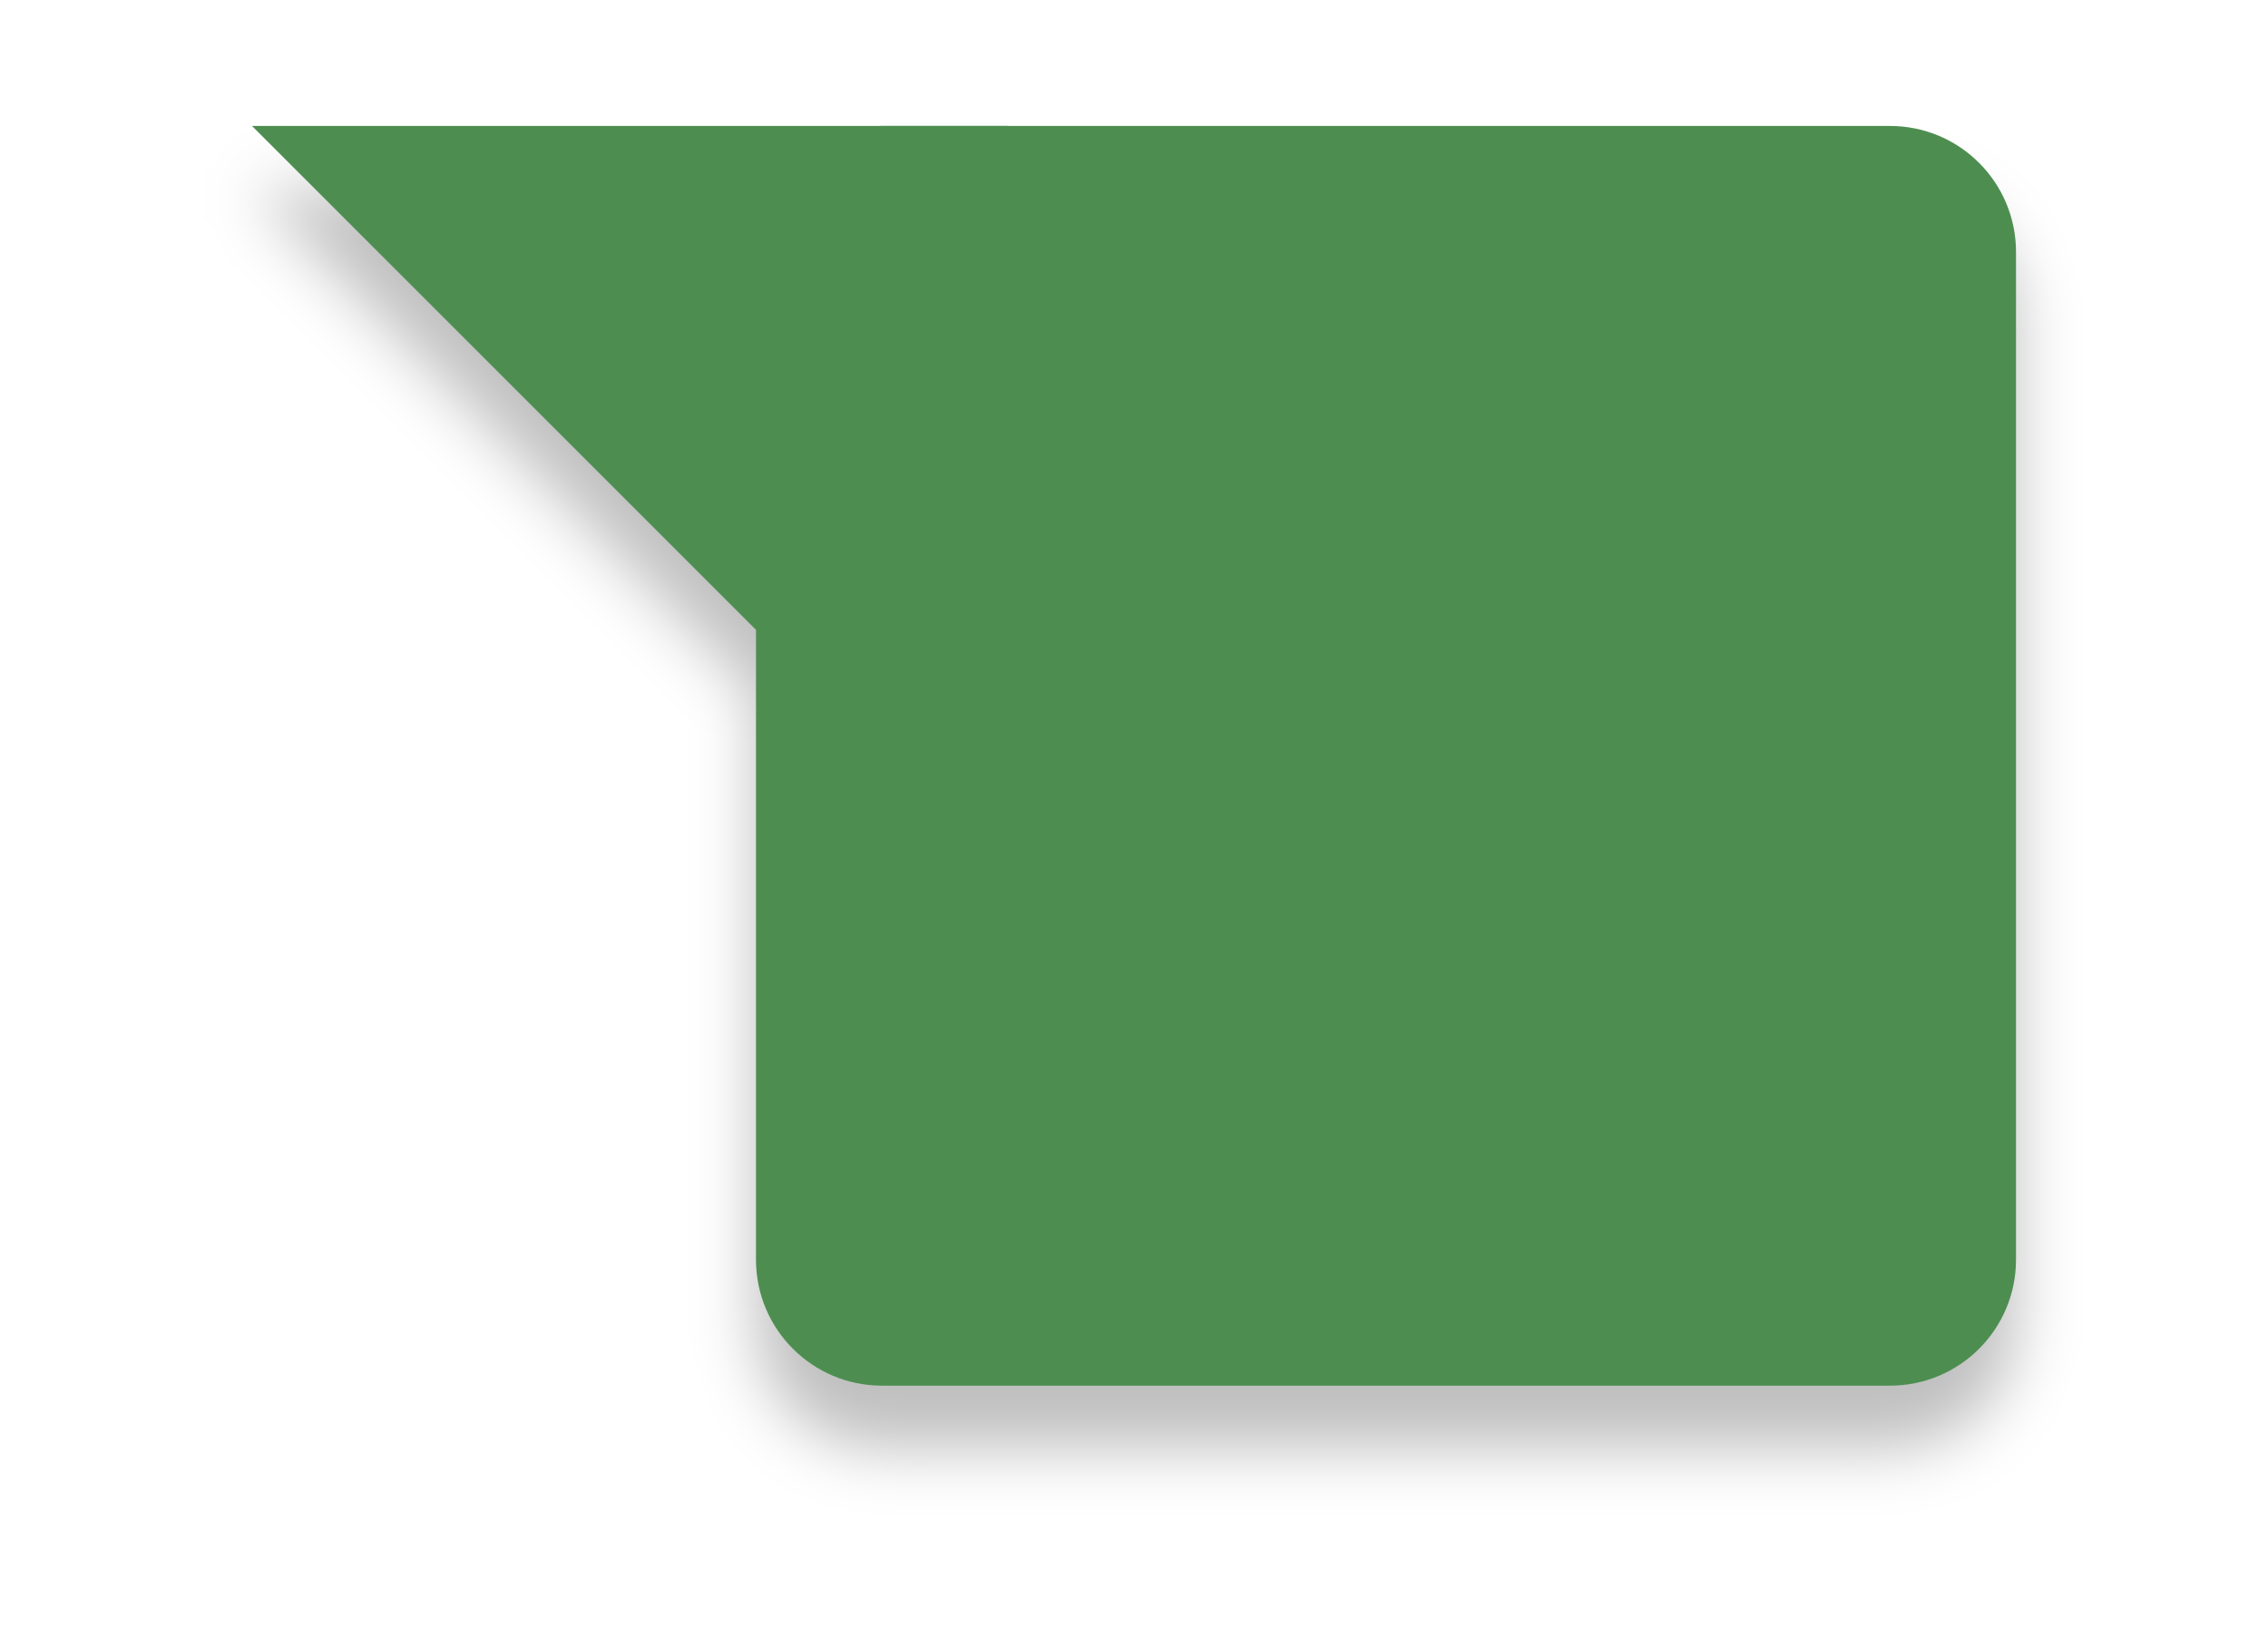
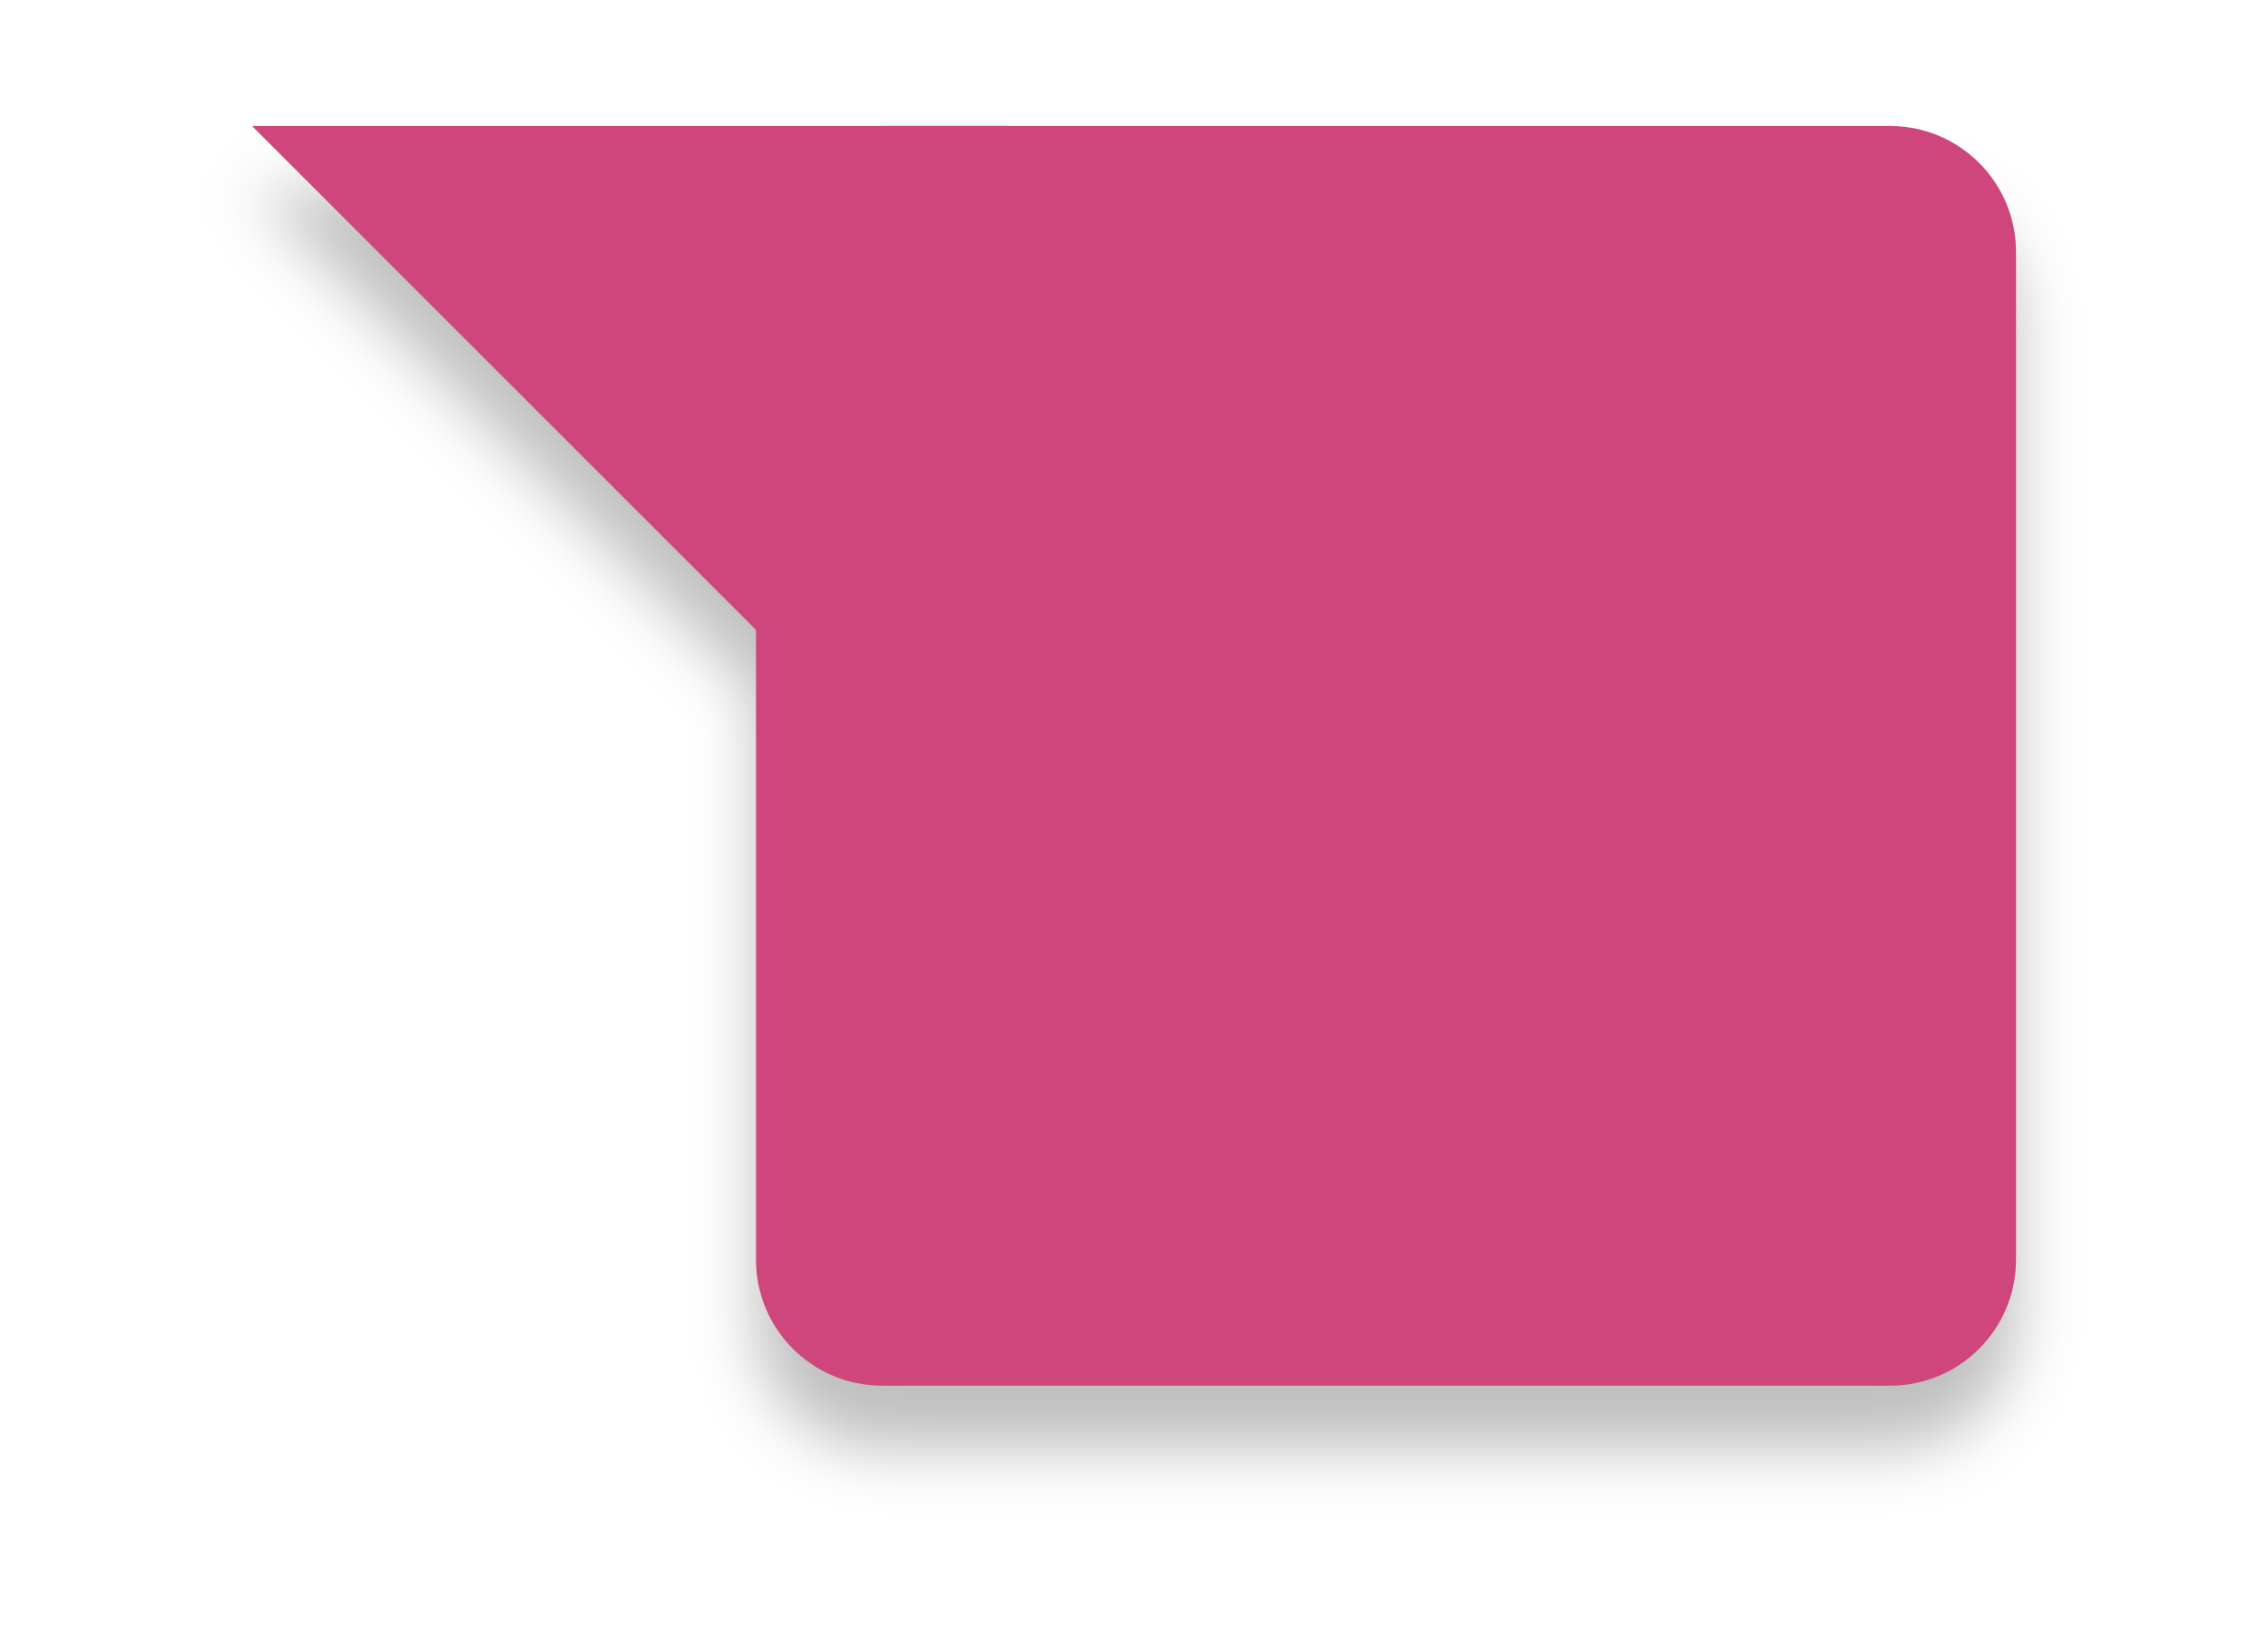
<svg xmlns="http://www.w3.org/2000/svg" width="36" height="26" id="svg2" version="1.1">
  <defs id="defs4">
    <filter x="-0.25" y="-0.25" width="1.5" height="1.5" id="filter3811" color-interpolation-filters="sRGB">
      <feFlood flood-opacity="0.25" flood-color="rgb(0,0,0)" result="flood" id="feFlood3813" />
      <feComposite in="flood" in2="SourceGraphic" operator="in" result="composite1" id="feComposite3815" />
      <feGaussianBlur stdDeviation="0.5" result="blur" id="feGaussianBlur3817" />
      <feOffset dx="0" dy="1" result="offset" id="feOffset3819" />
      <feComposite in="SourceGraphic" in2="offset" operator="over" result="composite2" id="feComposite3821" />
    </filter>
  </defs>
  <g id="layer" transform="translate(0,-2)">
-     <g id="g3759" style="fill:#4d8e50;fill-opacity:1;stroke:none;fill-rule:nonzero;filter:url(#filter3811)">
+     <g id="g3759" style="fill:#ce467c;fill-opacity:1;stroke:none;fill-rule:nonzero;filter:url(#filter3811)">
      <path style="display:none" d="m 8,6 c 2,2 4,6 4,10 L 16,6 z" id="path3805" transform="translate(0,2)" />
      <path id="path2989" d="M 4,4 16,16 16,4 z" />
      <rect ry="2" y="4" x="12" height="20" width="20" id="rect2987" />
    </g>
  </g>
</svg>
